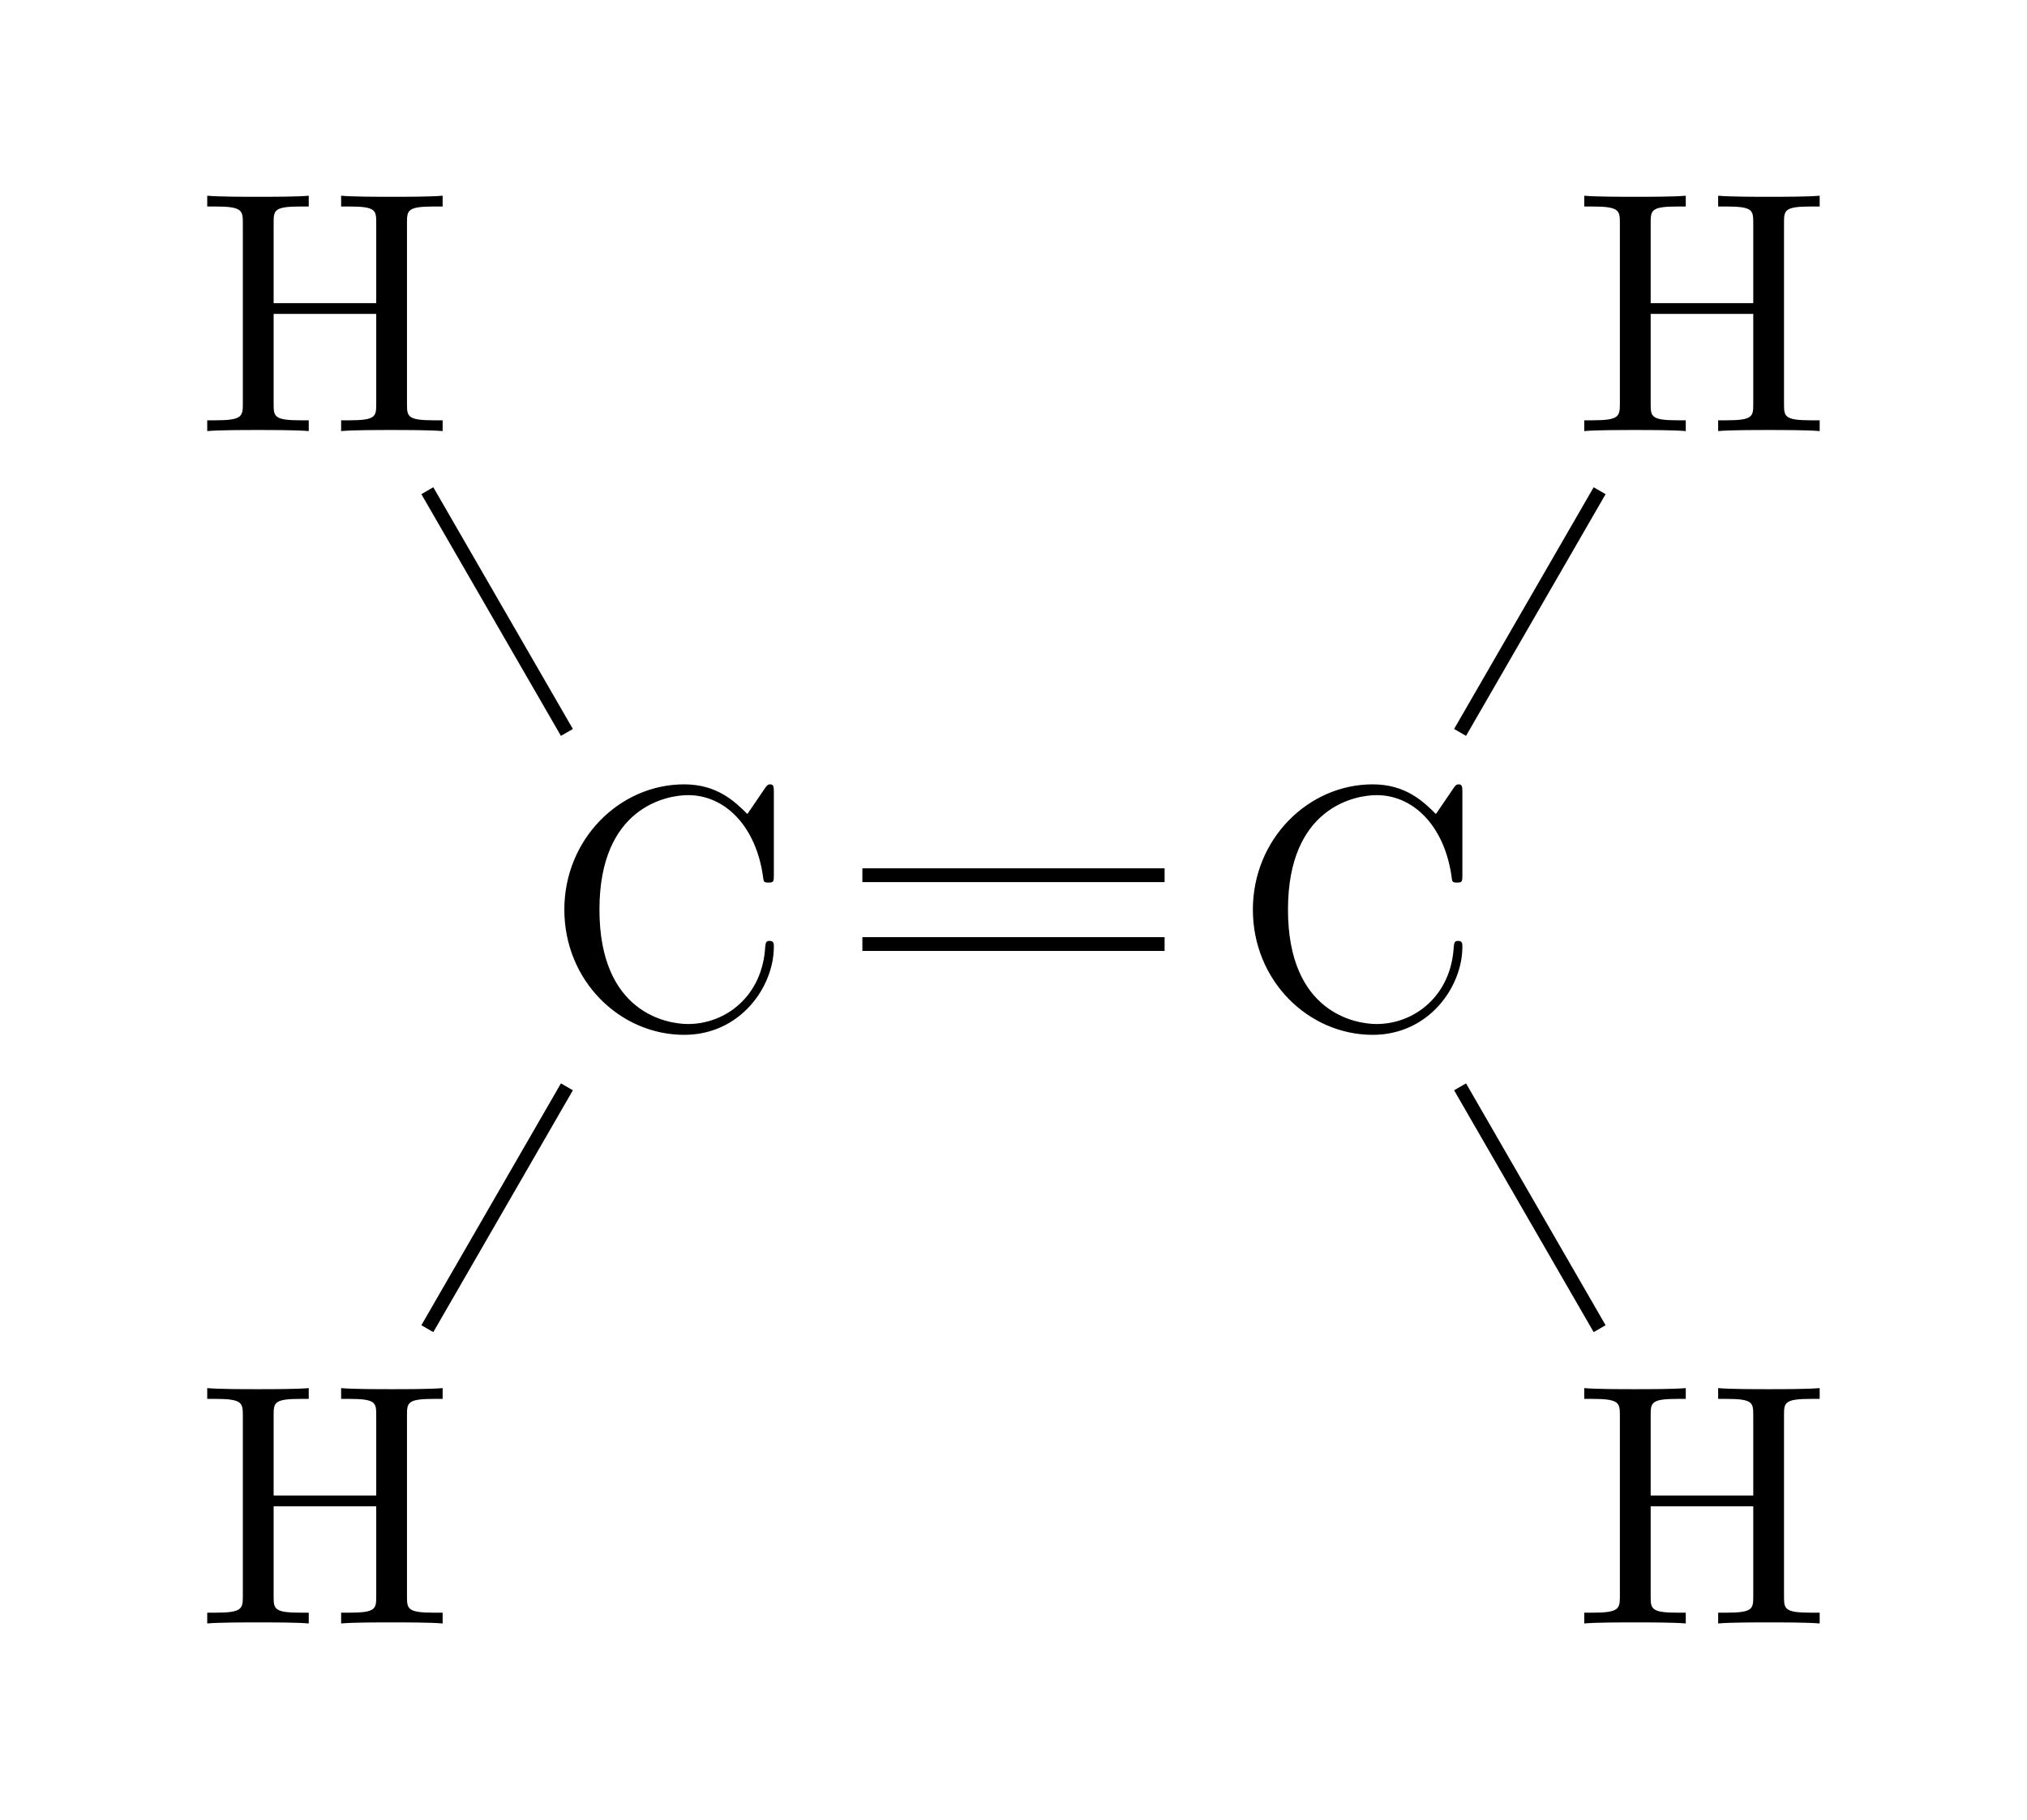
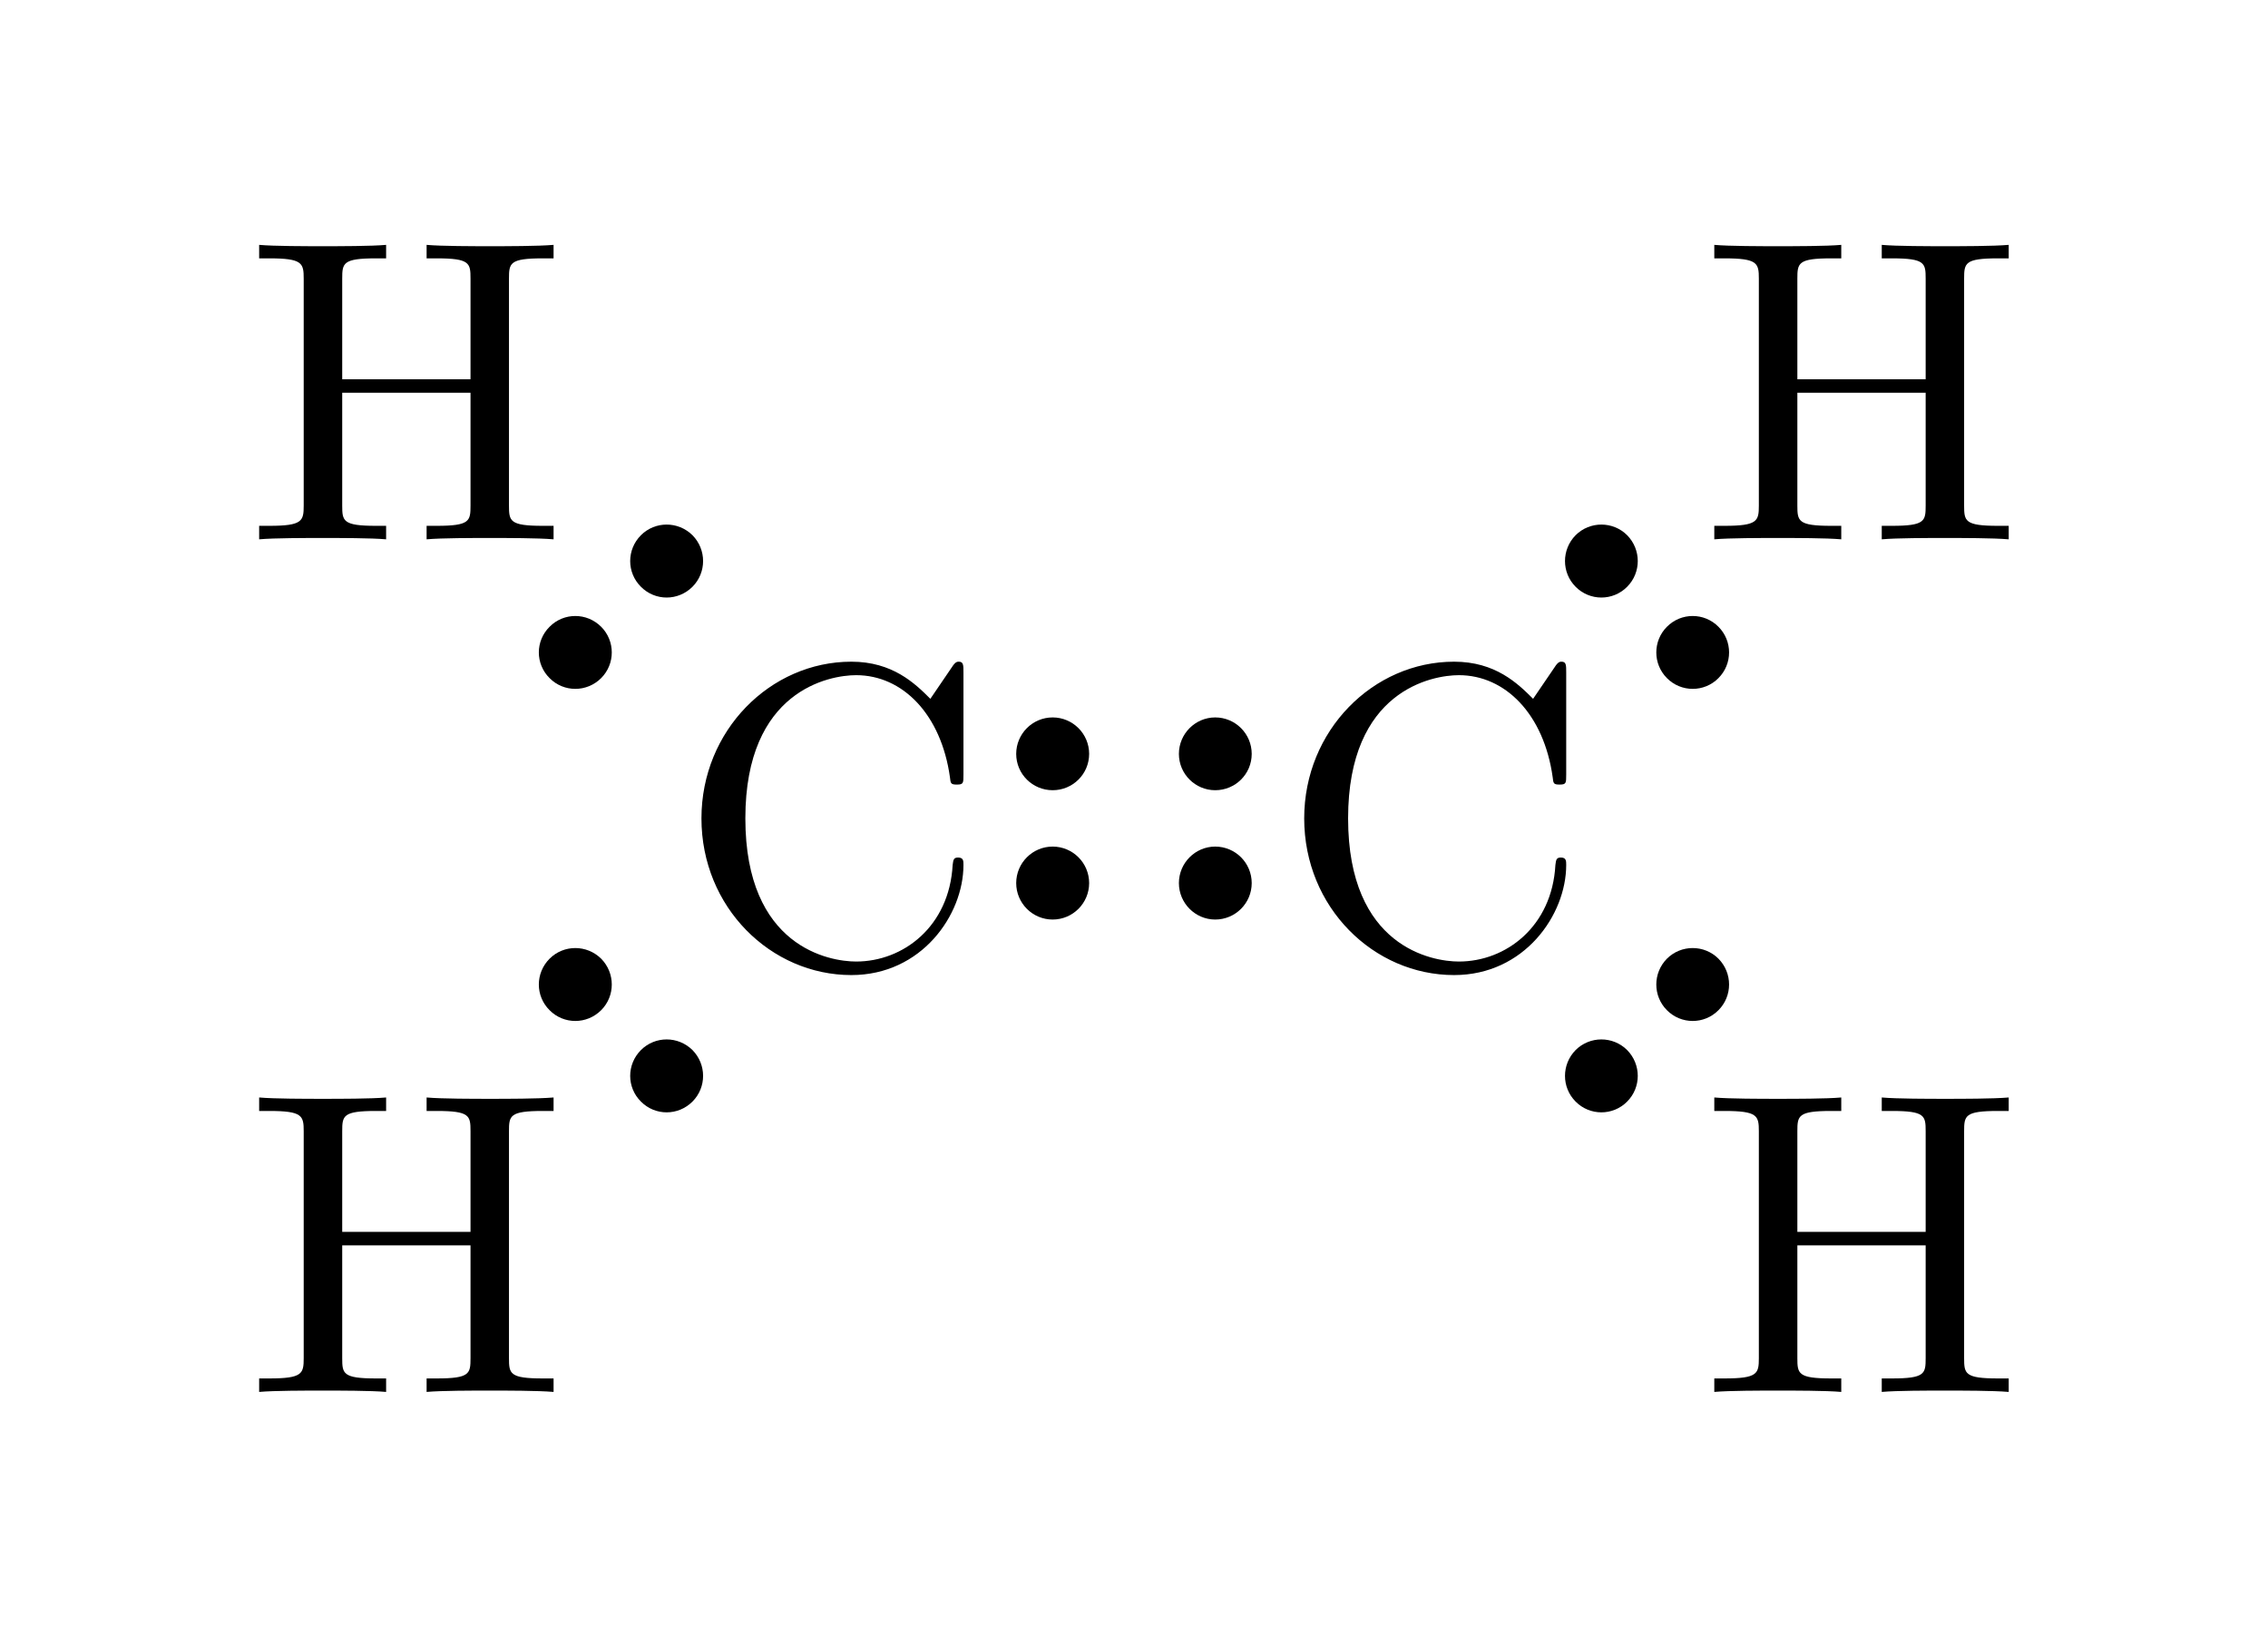
- <svg xmlns="http://www.w3.org/2000/svg" xmlns:xlink="http://www.w3.org/1999/xlink" width="58.661pt" height="52.658pt" viewBox="0 0 58.661 52.658">
+ <svg xmlns="http://www.w3.org/2000/svg" xmlns:xlink="http://www.w3.org/1999/xlink" width="52.483pt" height="37.871pt" viewBox="0 0 52.483 37.871">
  <defs>
    <g>
      <g id="glyph-0-0">
-         <path d="M 6.109 -6.031 C 6.109 -6.391 6.125 -6.5 6.891 -6.5 L 7.141 -6.5 L 7.141 -6.812 C 6.781 -6.781 6.047 -6.781 5.672 -6.781 C 5.297 -6.781 4.547 -6.781 4.203 -6.812 L 4.203 -6.5 L 4.438 -6.5 C 5.203 -6.5 5.219 -6.391 5.219 -6.031 L 5.219 -3.703 L 2.25 -3.703 L 2.25 -6.031 C 2.25 -6.391 2.266 -6.5 3.031 -6.5 L 3.266 -6.5 L 3.266 -6.812 C 2.922 -6.781 2.188 -6.781 1.797 -6.781 C 1.422 -6.781 0.672 -6.781 0.328 -6.812 L 0.328 -6.5 L 0.562 -6.5 C 1.328 -6.5 1.359 -6.391 1.359 -6.031 L 1.359 -0.781 C 1.359 -0.422 1.328 -0.312 0.562 -0.312 L 0.328 -0.312 L 0.328 0 C 0.672 -0.031 1.422 -0.031 1.797 -0.031 C 2.172 -0.031 2.922 -0.031 3.266 0 L 3.266 -0.312 L 3.031 -0.312 C 2.266 -0.312 2.25 -0.422 2.25 -0.781 L 2.25 -3.391 L 5.219 -3.391 L 5.219 -0.781 C 5.219 -0.422 5.203 -0.312 4.438 -0.312 L 4.203 -0.312 L 4.203 0 C 4.547 -0.031 5.281 -0.031 5.656 -0.031 C 6.047 -0.031 6.781 -0.031 7.141 0 L 7.141 -0.312 L 6.891 -0.312 C 6.125 -0.312 6.109 -0.422 6.109 -0.781 Z M 6.109 -6.031 " />
+         <path d="M 0.562 -3.406 C 0.562 -1.344 2.172 0.219 4.031 0.219 C 5.656 0.219 6.625 -1.172 6.625 -2.328 C 6.625 -2.422 6.625 -2.5 6.5 -2.5 C 6.391 -2.5 6.391 -2.438 6.375 -2.328 C 6.297 -0.906 5.234 -0.094 4.141 -0.094 C 3.531 -0.094 1.578 -0.422 1.578 -3.406 C 1.578 -6.375 3.531 -6.719 4.141 -6.719 C 5.219 -6.719 6.109 -5.812 6.312 -4.359 C 6.328 -4.219 6.328 -4.188 6.469 -4.188 C 6.625 -4.188 6.625 -4.219 6.625 -4.422 L 6.625 -6.781 C 6.625 -6.953 6.625 -7.031 6.516 -7.031 C 6.484 -7.031 6.438 -7.031 6.359 -6.906 L 5.859 -6.172 C 5.5 -6.531 4.984 -7.031 4.031 -7.031 C 2.156 -7.031 0.562 -5.438 0.562 -3.406 Z M 0.562 -3.406 " />
      </g>
      <g id="glyph-0-1">
-         <path d="M 0.562 -3.406 C 0.562 -1.344 2.172 0.219 4.031 0.219 C 5.656 0.219 6.625 -1.172 6.625 -2.328 C 6.625 -2.422 6.625 -2.5 6.5 -2.5 C 6.391 -2.5 6.391 -2.438 6.375 -2.328 C 6.297 -0.906 5.234 -0.094 4.141 -0.094 C 3.531 -0.094 1.578 -0.422 1.578 -3.406 C 1.578 -6.375 3.531 -6.719 4.141 -6.719 C 5.219 -6.719 6.109 -5.812 6.312 -4.359 C 6.328 -4.219 6.328 -4.188 6.469 -4.188 C 6.625 -4.188 6.625 -4.219 6.625 -4.422 L 6.625 -6.781 C 6.625 -6.953 6.625 -7.031 6.516 -7.031 C 6.484 -7.031 6.438 -7.031 6.359 -6.906 L 5.859 -6.172 C 5.5 -6.531 4.984 -7.031 4.031 -7.031 C 2.156 -7.031 0.562 -5.438 0.562 -3.406 Z M 0.562 -3.406 " />
+         <path d="M 6.109 -6.031 C 6.109 -6.391 6.125 -6.5 6.891 -6.5 L 7.141 -6.5 L 7.141 -6.812 C 6.781 -6.781 6.047 -6.781 5.672 -6.781 C 5.297 -6.781 4.547 -6.781 4.203 -6.812 L 4.203 -6.5 L 4.438 -6.5 C 5.203 -6.5 5.219 -6.391 5.219 -6.031 L 5.219 -3.703 L 2.25 -3.703 L 2.25 -6.031 C 2.25 -6.391 2.266 -6.5 3.031 -6.5 L 3.266 -6.5 L 3.266 -6.812 C 2.922 -6.781 2.188 -6.781 1.797 -6.781 C 1.422 -6.781 0.672 -6.781 0.328 -6.812 L 0.328 -6.5 L 0.562 -6.5 C 1.328 -6.5 1.359 -6.391 1.359 -6.031 L 1.359 -0.781 C 1.359 -0.422 1.328 -0.312 0.562 -0.312 L 0.328 -0.312 L 0.328 0 C 0.672 -0.031 1.422 -0.031 1.797 -0.031 C 2.172 -0.031 2.922 -0.031 3.266 0 L 3.266 -0.312 L 3.031 -0.312 C 2.266 -0.312 2.25 -0.422 2.25 -0.781 L 2.25 -3.391 L 5.219 -3.391 L 5.219 -0.781 C 5.219 -0.422 5.203 -0.312 4.438 -0.312 L 4.203 -0.312 L 4.203 0 C 4.547 -0.031 5.281 -0.031 5.656 -0.031 C 6.047 -0.031 6.781 -0.031 7.141 0 L 7.141 -0.312 L 6.891 -0.312 C 6.125 -0.312 6.109 -0.422 6.109 -0.781 Z M 6.109 -6.031 " />
      </g>
    </g>
  </defs>
  <g fill="rgb(0%, 0%, 0%)" fill-opacity="1">
-     <use xlink:href="#glyph-0-0" x="5.669" y="12.477" />
+     <use xlink:href="#glyph-0-0" x="15.67" y="22.339" />
+   </g>
+   <path fill-rule="nonzero" fill="rgb(0%, 0%, 0%)" fill-opacity="1" stroke-width="0.399" stroke-linecap="butt" stroke-linejoin="miter" stroke="rgb(0%, 0%, 0%)" stroke-opacity="1" stroke-miterlimit="10" d="M 0.603 0.603 C 0.853 0.349 1.259 0.349 1.513 0.603 C 1.763 0.853 1.763 1.26 1.513 1.514 C 1.259 1.764 0.853 1.764 0.603 1.514 C 0.349 1.26 0.349 0.853 0.603 0.603 Z M -1.511 -1.51 C -1.261 -1.764 -0.854 -1.764 -0.6 -1.51 C -0.35 -1.26 -0.35 -0.854 -0.6 -0.604 C -0.854 -0.35 -1.261 -0.35 -1.511 -0.604 C -1.765 -0.854 -1.765 -1.26 -1.511 -1.51 Z M -1.511 -1.51 " transform="matrix(1, 0, 0, -1, 14.37, 14.037)" />
+   <path fill-rule="nonzero" fill="rgb(0%, 0%, 0%)" fill-opacity="1" stroke-width="0.399" stroke-linecap="butt" stroke-linejoin="miter" stroke="rgb(0%, 0%, 0%)" stroke-opacity="1" stroke-miterlimit="10" d="M -0.6 0.603 C -0.35 0.853 -0.35 1.259 -0.6 1.513 C -0.854 1.763 -1.261 1.763 -1.511 1.513 C -1.765 1.259 -1.765 0.853 -1.511 0.603 C -1.261 0.349 -0.854 0.349 -0.6 0.603 Z M 1.513 -1.511 C 1.763 -1.261 1.763 -0.855 1.513 -0.601 C 1.259 -0.351 0.853 -0.351 0.603 -0.601 C 0.349 -0.855 0.349 -1.261 0.603 -1.511 C 0.853 -1.765 1.259 -1.765 1.513 -1.511 Z M 1.513 -1.511 " transform="matrix(1, 0, 0, -1, 14.37, 23.833)" />
+   <path fill-rule="nonzero" fill="rgb(0%, 0%, 0%)" fill-opacity="1" stroke-width="0.399" stroke-linecap="butt" stroke-linejoin="miter" stroke="rgb(0%, 0%, 0%)" stroke-opacity="1" stroke-miterlimit="10" d="M -0.001 -0.85 C -0.356 -0.85 -0.645 -1.139 -0.645 -1.495 C -0.645 -1.85 -0.356 -2.139 -0.001 -2.139 C 0.355 -2.139 0.644 -1.85 0.644 -1.495 C 0.644 -1.139 0.355 -0.85 -0.001 -0.85 Z M -0.001 2.138 C -0.356 2.138 -0.645 1.849 -0.645 1.494 C -0.645 1.138 -0.356 0.853 -0.001 0.853 C 0.355 0.853 0.644 1.138 0.644 1.494 C 0.644 1.849 0.355 2.138 -0.001 2.138 Z M -0.001 2.138 " transform="matrix(1, 0, 0, -1, 24.36, 18.935)" />
+   <g fill="rgb(0%, 0%, 0%)" fill-opacity="1">
+     <use xlink:href="#glyph-0-1" x="5.669" y="12.477" />
  </g>
  <g fill="rgb(0%, 0%, 0%)" fill-opacity="1">
-     <use xlink:href="#glyph-0-1" x="15.77" y="29.733" />
+     <use xlink:href="#glyph-0-1" x="5.669" y="32.202" />
  </g>
-   <path fill="none" stroke-width="0.399" stroke-linecap="butt" stroke-linejoin="miter" stroke="rgb(0%, 0%, 0%)" stroke-opacity="1" stroke-miterlimit="10" d="M 2.962 -1.726 L 7.001 -8.722 " transform="matrix(1, 0, 0, -1, 9.405, 12.477)" />
  <g fill="rgb(0%, 0%, 0%)" fill-opacity="1">
-     <use xlink:href="#glyph-0-0" x="5.669" y="46.989" />
+     <use xlink:href="#glyph-0-0" x="29.618" y="22.339" />
  </g>
-   <path fill="none" stroke-width="0.399" stroke-linecap="butt" stroke-linejoin="miter" stroke="rgb(0%, 0%, 0%)" stroke-opacity="1" stroke-miterlimit="10" d="M 7.001 -18.98 L 2.962 -25.98 " transform="matrix(1, 0, 0, -1, 9.405, 12.477)" />
+   <path fill-rule="nonzero" fill="rgb(0%, 0%, 0%)" fill-opacity="1" stroke-width="0.399" stroke-linecap="butt" stroke-linejoin="miter" stroke="rgb(0%, 0%, 0%)" stroke-opacity="1" stroke-miterlimit="10" d="M 0.602 -0.604 C 0.352 -0.854 0.352 -1.26 0.602 -1.51 C 0.852 -1.764 1.262 -1.764 1.512 -1.51 C 1.762 -1.26 1.762 -0.854 1.512 -0.604 C 1.262 -0.35 0.852 -0.35 0.602 -0.604 Z M -1.511 1.514 C -1.761 1.26 -1.761 0.853 -1.511 0.603 C -1.261 0.349 -0.851 0.349 -0.601 0.603 C -0.351 0.853 -0.351 1.26 -0.601 1.514 C -0.851 1.764 -1.261 1.764 -1.511 1.514 Z M -1.511 1.514 " transform="matrix(1, 0, 0, -1, 38.113, 14.037)" />
+   <path fill-rule="nonzero" fill="rgb(0%, 0%, 0%)" fill-opacity="1" stroke-width="0.399" stroke-linecap="butt" stroke-linejoin="miter" stroke="rgb(0%, 0%, 0%)" stroke-opacity="1" stroke-miterlimit="10" d="M -0.601 -0.601 C -0.851 -0.351 -1.261 -0.351 -1.511 -0.601 C -1.761 -0.855 -1.761 -1.261 -1.511 -1.511 C -1.261 -1.765 -0.851 -1.765 -0.601 -1.511 C -0.351 -1.261 -0.351 -0.855 -0.601 -0.601 Z M 1.512 1.513 C 1.262 1.763 0.852 1.763 0.602 1.513 C 0.352 1.259 0.352 0.853 0.602 0.603 C 0.852 0.349 1.262 0.349 1.512 0.603 C 1.762 0.853 1.762 1.259 1.512 1.513 Z M 1.512 1.513 " transform="matrix(1, 0, 0, -1, 38.113, 23.833)" />
+   <path fill-rule="nonzero" fill="rgb(0%, 0%, 0%)" fill-opacity="1" stroke-width="0.399" stroke-linecap="butt" stroke-linejoin="miter" stroke="rgb(0%, 0%, 0%)" stroke-opacity="1" stroke-miterlimit="10" d="M -0.002 0.853 C 0.354 0.853 0.643 1.138 0.643 1.494 C 0.643 1.849 0.354 2.138 -0.002 2.138 C -0.353 2.138 -0.643 1.849 -0.643 1.494 C -0.643 1.138 -0.353 0.853 -0.002 0.853 Z M -0.002 -2.139 C 0.354 -2.139 0.643 -1.85 0.643 -1.495 C 0.643 -1.139 0.354 -0.85 -0.002 -0.85 C -0.353 -0.85 -0.643 -1.139 -0.643 -1.495 C -0.643 -1.85 -0.353 -2.139 -0.002 -2.139 Z M -0.002 -2.139 " transform="matrix(1, 0, 0, -1, 28.123, 18.935)" />
  <g fill="rgb(0%, 0%, 0%)" fill-opacity="1">
-     <use xlink:href="#glyph-0-1" x="35.696" y="29.733" />
+     <use xlink:href="#glyph-0-1" x="39.342" y="12.477" />
  </g>
-   <path fill="none" stroke-width="0.399" stroke-linecap="butt" stroke-linejoin="miter" stroke="rgb(0%, 0%, 0%)" stroke-opacity="1" stroke-miterlimit="10" d="M 15.552 -12.855 L 24.298 -12.855 " transform="matrix(1, 0, 0, -1, 9.405, 12.477)" />
-   <path fill="none" stroke-width="0.399" stroke-linecap="butt" stroke-linejoin="miter" stroke="rgb(0%, 0%, 0%)" stroke-opacity="1" stroke-miterlimit="10" d="M 15.552 -14.847 L 24.298 -14.847 " transform="matrix(1, 0, 0, -1, 9.405, 12.477)" />
  <g fill="rgb(0%, 0%, 0%)" fill-opacity="1">
-     <use xlink:href="#glyph-0-0" x="45.52" y="46.989" />
+     <use xlink:href="#glyph-0-1" x="39.342" y="32.202" />
  </g>
-   <path fill="none" stroke-width="0.399" stroke-linecap="butt" stroke-linejoin="miter" stroke="rgb(0%, 0%, 0%)" stroke-opacity="1" stroke-miterlimit="10" d="M 32.849 -18.98 L 36.888 -25.98 " transform="matrix(1, 0, 0, -1, 9.405, 12.477)" />
-   <g fill="rgb(0%, 0%, 0%)" fill-opacity="1">
-     <use xlink:href="#glyph-0-0" x="45.52" y="12.477" />
-   </g>
-   <path fill="none" stroke-width="0.399" stroke-linecap="butt" stroke-linejoin="miter" stroke="rgb(0%, 0%, 0%)" stroke-opacity="1" stroke-miterlimit="10" d="M 32.849 -8.722 L 36.888 -1.726 " transform="matrix(1, 0, 0, -1, 9.405, 12.477)" />
</svg>
